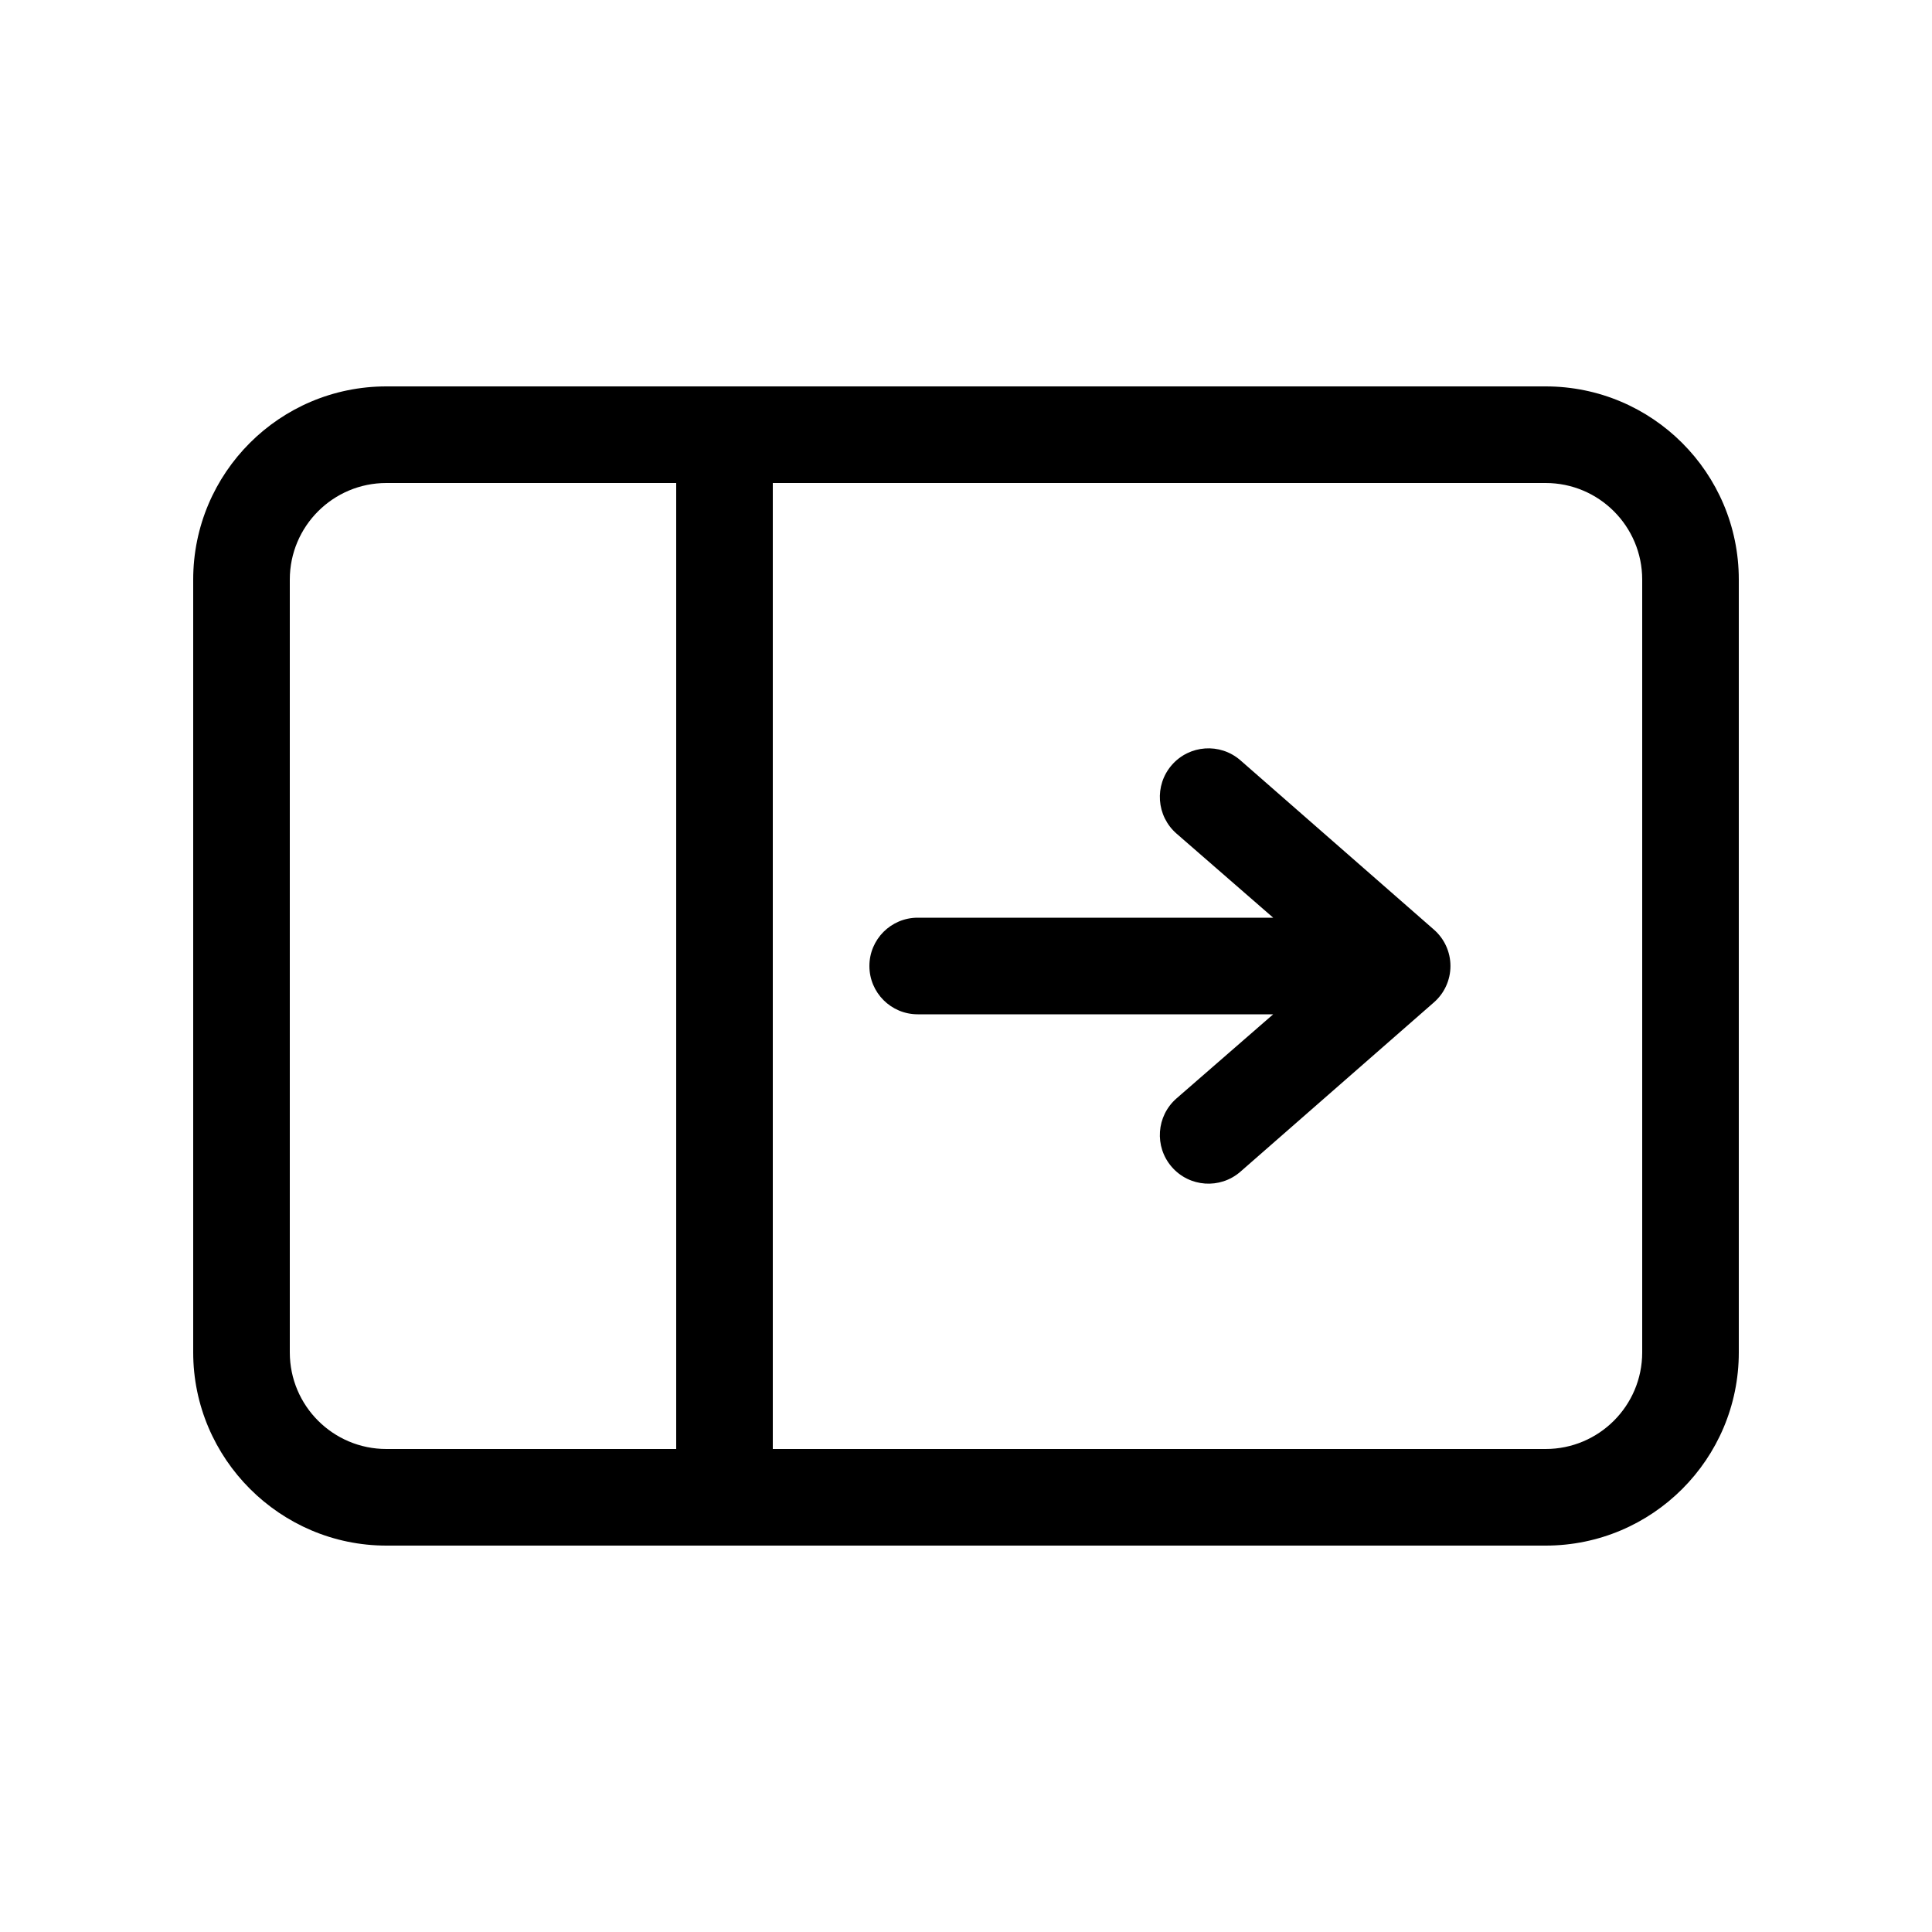
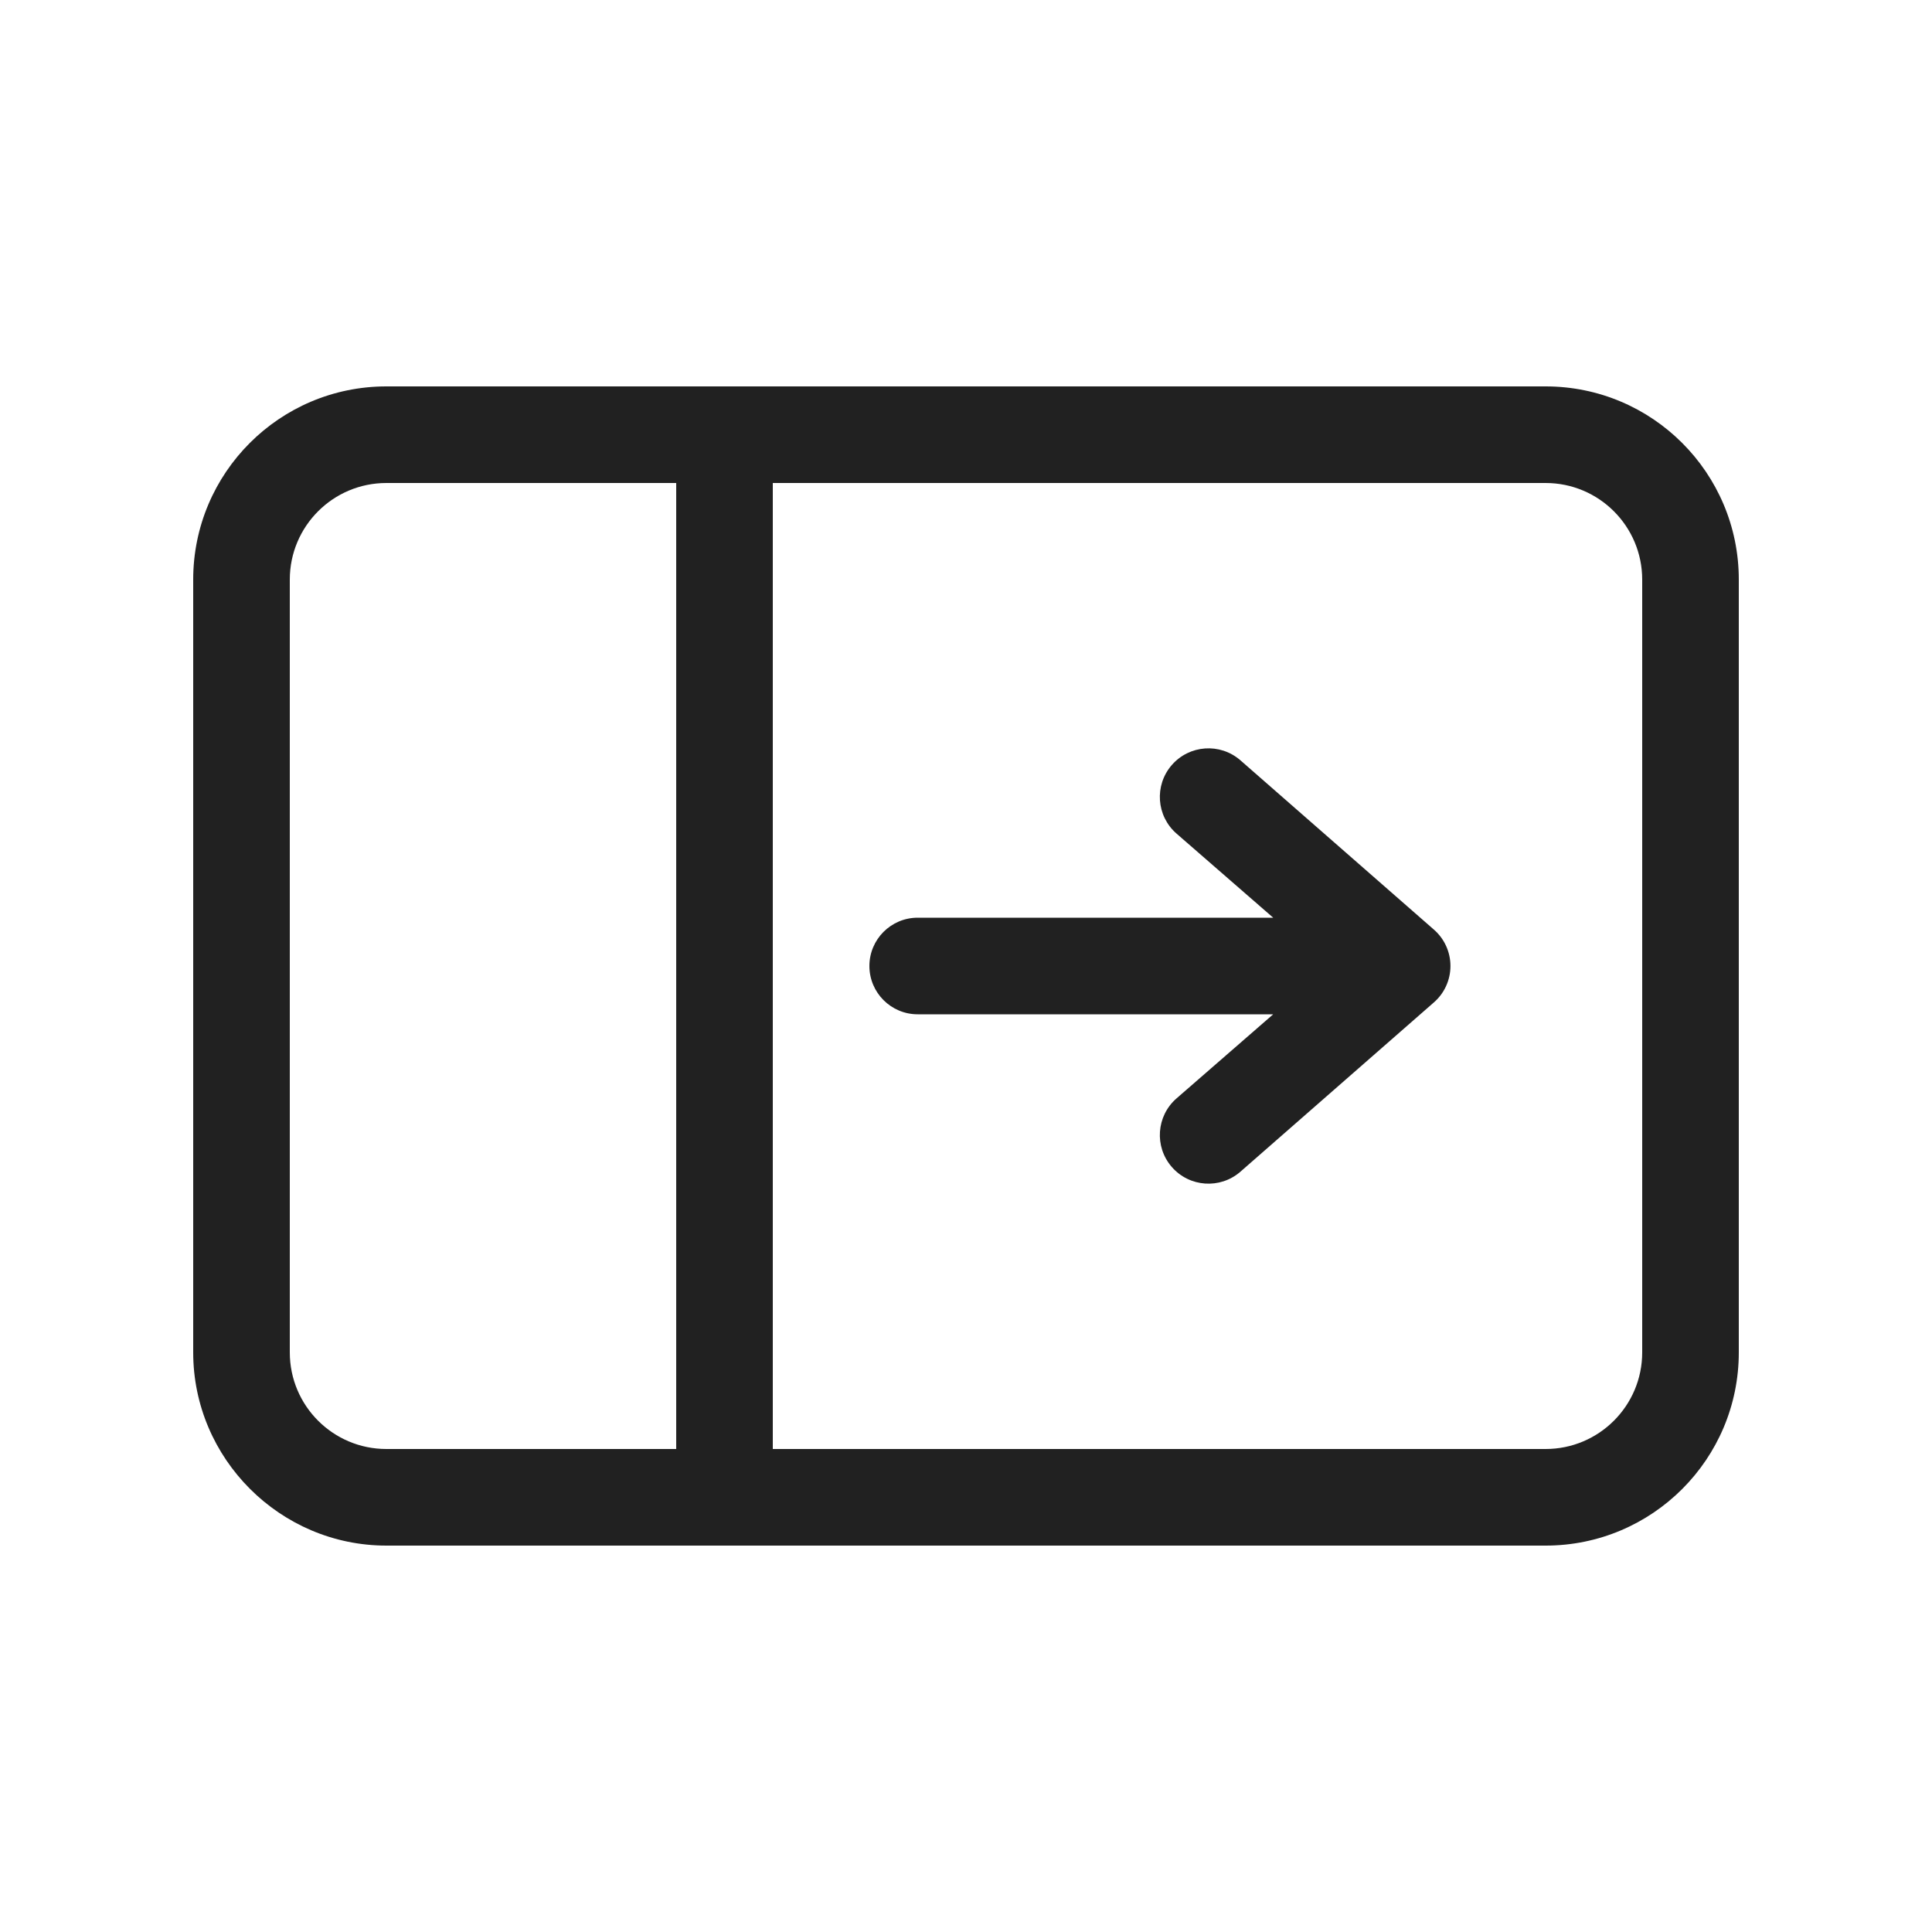
<svg xmlns="http://www.w3.org/2000/svg" width="20" height="20" viewBox="0 0 20 20">
-   <path d="m13.18 10.5-1 .87a.5.5 0 0 0 .66.76l2-1.75a.5.5 0 0 0 0-.76l-2-1.75a.5.5 0 1 0-.66.76l1 .87H9.5a.5.5 0 0 0 0 1h3.68ZM2 14c0 1.1.9 2 2 2h12a2 2 0 0 0 2-2V6a2 2 0 0 0-2-2H4a2 2 0 0 0-2 2v8Zm2 1a1 1 0 0 1-1-1V6a1 1 0 0 1 1-1h3v10H4Zm4 0V5h8a1 1 0 0 1 1 1v8a1 1 0 0 1-1 1H8Z" />
+   <path fill="#212121" d="m13.18 10.5-1 .87a.5.5 0 0 0 .66.76l2-1.75a.5.5 0 0 0 0-.76l-2-1.75a.5.5 0 1 0-.66.76l1 .87H9.5a.5.5 0 0 0 0 1h3.68ZM2 14c0 1.1.9 2 2 2h12a2 2 0 0 0 2-2V6a2 2 0 0 0-2-2H4a2 2 0 0 0-2 2v8Zm2 1a1 1 0 0 1-1-1V6a1 1 0 0 1 1-1h3v10H4Zm4 0V5h8a1 1 0 0 1 1 1v8a1 1 0 0 1-1 1H8Z" />
</svg>
